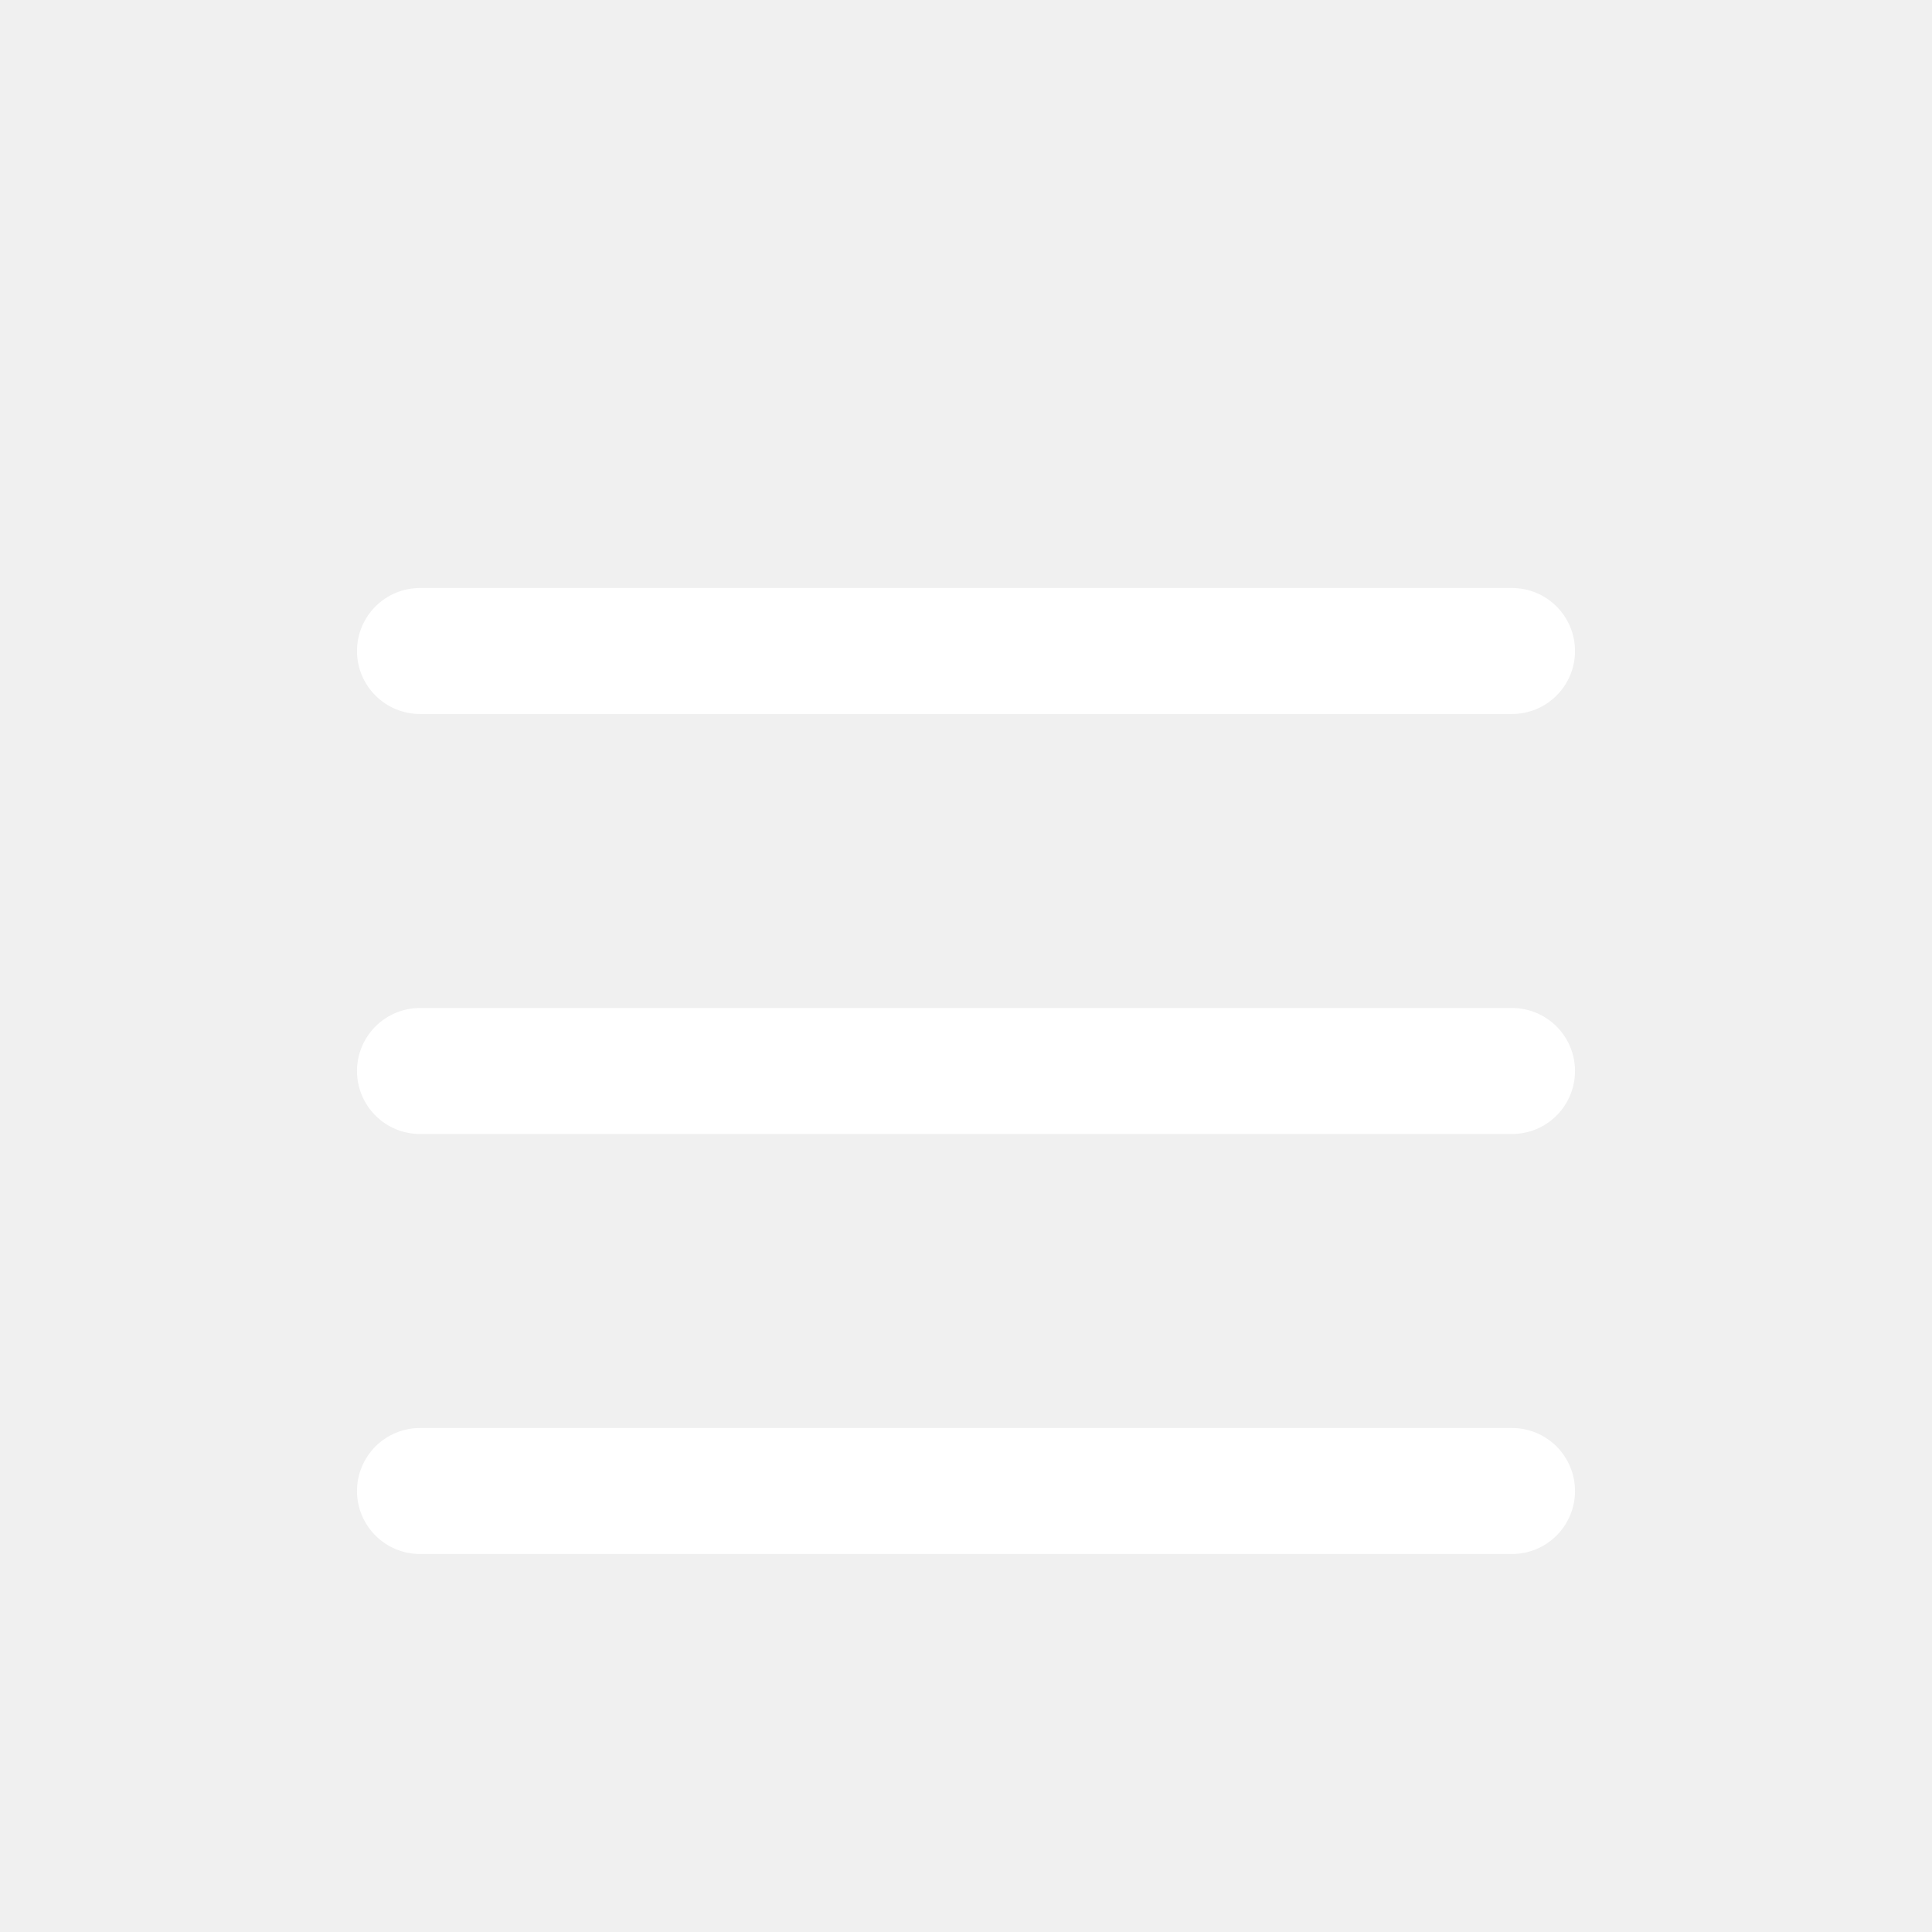
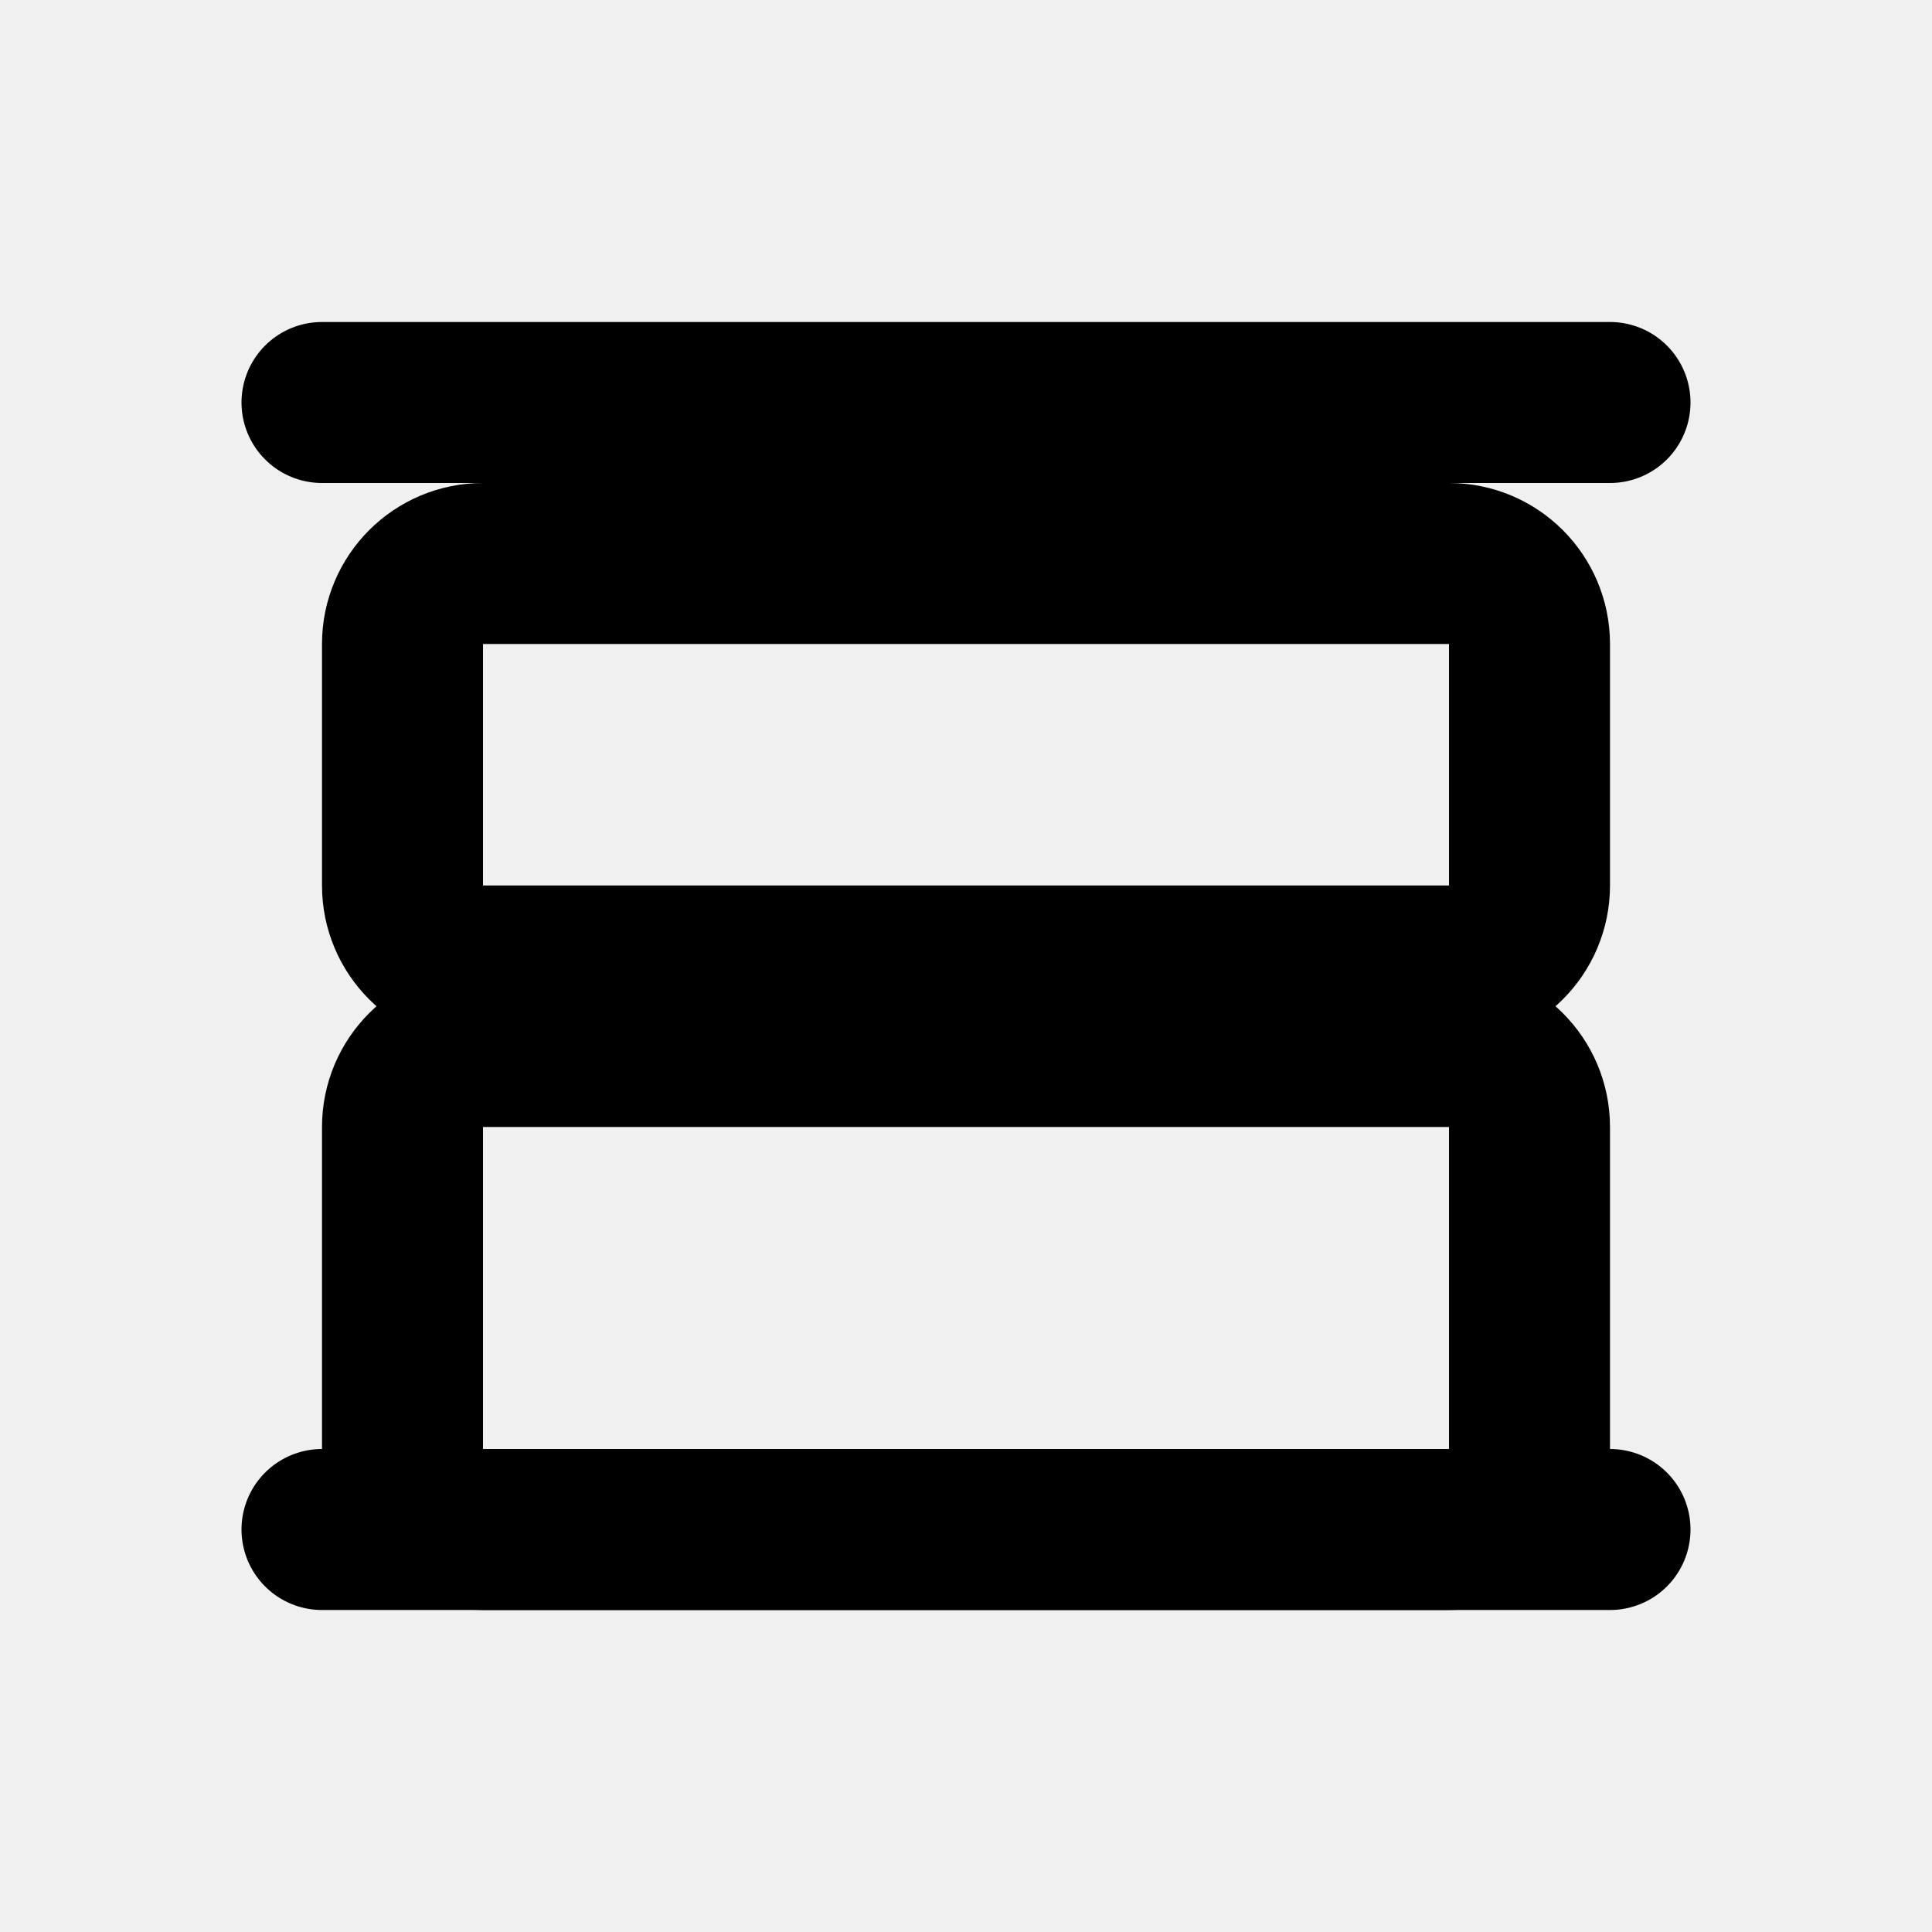
- <svg xmlns="http://www.w3.org/2000/svg" viewBox="0 0 736 736" preserveAspectRatio="xMidYMid meet" fill="none" stroke-linecap="round" stroke-linejoin="round" stroke-width="48" style="cursor:pointer">
-   <style>
-     .shelf {
-       stroke: #ffffff;
-     }
-     .item {
-       opacity: 0;
-       transform: translateY(60px);
-       transition: transform 0.4s ease, opacity 0.4s ease;
-     }
-     svg:hover .item {
-       opacity: 1;
-       transform: translateY(0);
-     }
-     /* staggered effect: items rise one after another */
-     .item:nth-child(1) { transition-delay: 0s; }
-     .item:nth-child(2) { transition-delay: 0.1s; }
-     .item:nth-child(3) { transition-delay: 0.2s; }
-     .item:nth-child(4) { transition-delay: 0.3s; }
-     .item:nth-child(5) { transition-delay: 0.4s; }
-     .item:nth-child(6) { transition-delay: 0.5s; }
-     .item:nth-child(7) { transition-delay: 0.6s; }
-     .item:nth-child(8) { transition-delay: 0.7s; }
-     .item:nth-child(9) { transition-delay: 0.8s; }
-   </style>
-   <line class="shelf" x1="160" y1="248" x2="576" y2="248" />
-   <line class="shelf" x1="160" y1="408" x2="576" y2="408" />
-   <line class="shelf" x1="160" y1="568" x2="576" y2="568" />
-   <rect class="item" x="184" y="184" width="80" height="64" stroke="#f59e0b" />
-   <rect class="item" x="304" y="184" width="64" height="64" stroke="#ffffff" />
-   <rect class="item" x="440" y="184" width="80" height="64" stroke="#f59e0b" />
-   <rect class="item" x="200" y="344" width="64" height="64" stroke="#ffffff" />
-   <rect class="item" x="320" y="344" width="96" height="64" stroke="#f59e0b" />
-   <rect class="item" x="456" y="344" width="64" height="64" stroke="#ffffff" />
-   <rect class="item" x="224" y="504" width="80" height="64" stroke="#f59e0b" />
-   <rect class="item" x="352" y="504" width="64" height="64" stroke="#ffffff" />
-   <rect class="item" x="472" y="504" width="80" height="64" stroke="#f59e0b" />
+ <svg xmlns="http://www.w3.org/2000/svg" viewBox="0 0 24 24" fill="none" stroke="currentColor" stroke-width="2" stroke-linecap="round" stroke-linejoin="round">
+   <path d="M4 5h16" />
+   <path d="M4 19h16" />
+   <rect x="5" y="7" width="14" height="5" rx="1" />
+   <rect x="5" y="13" width="14" height="6" rx="1" />
</svg>
